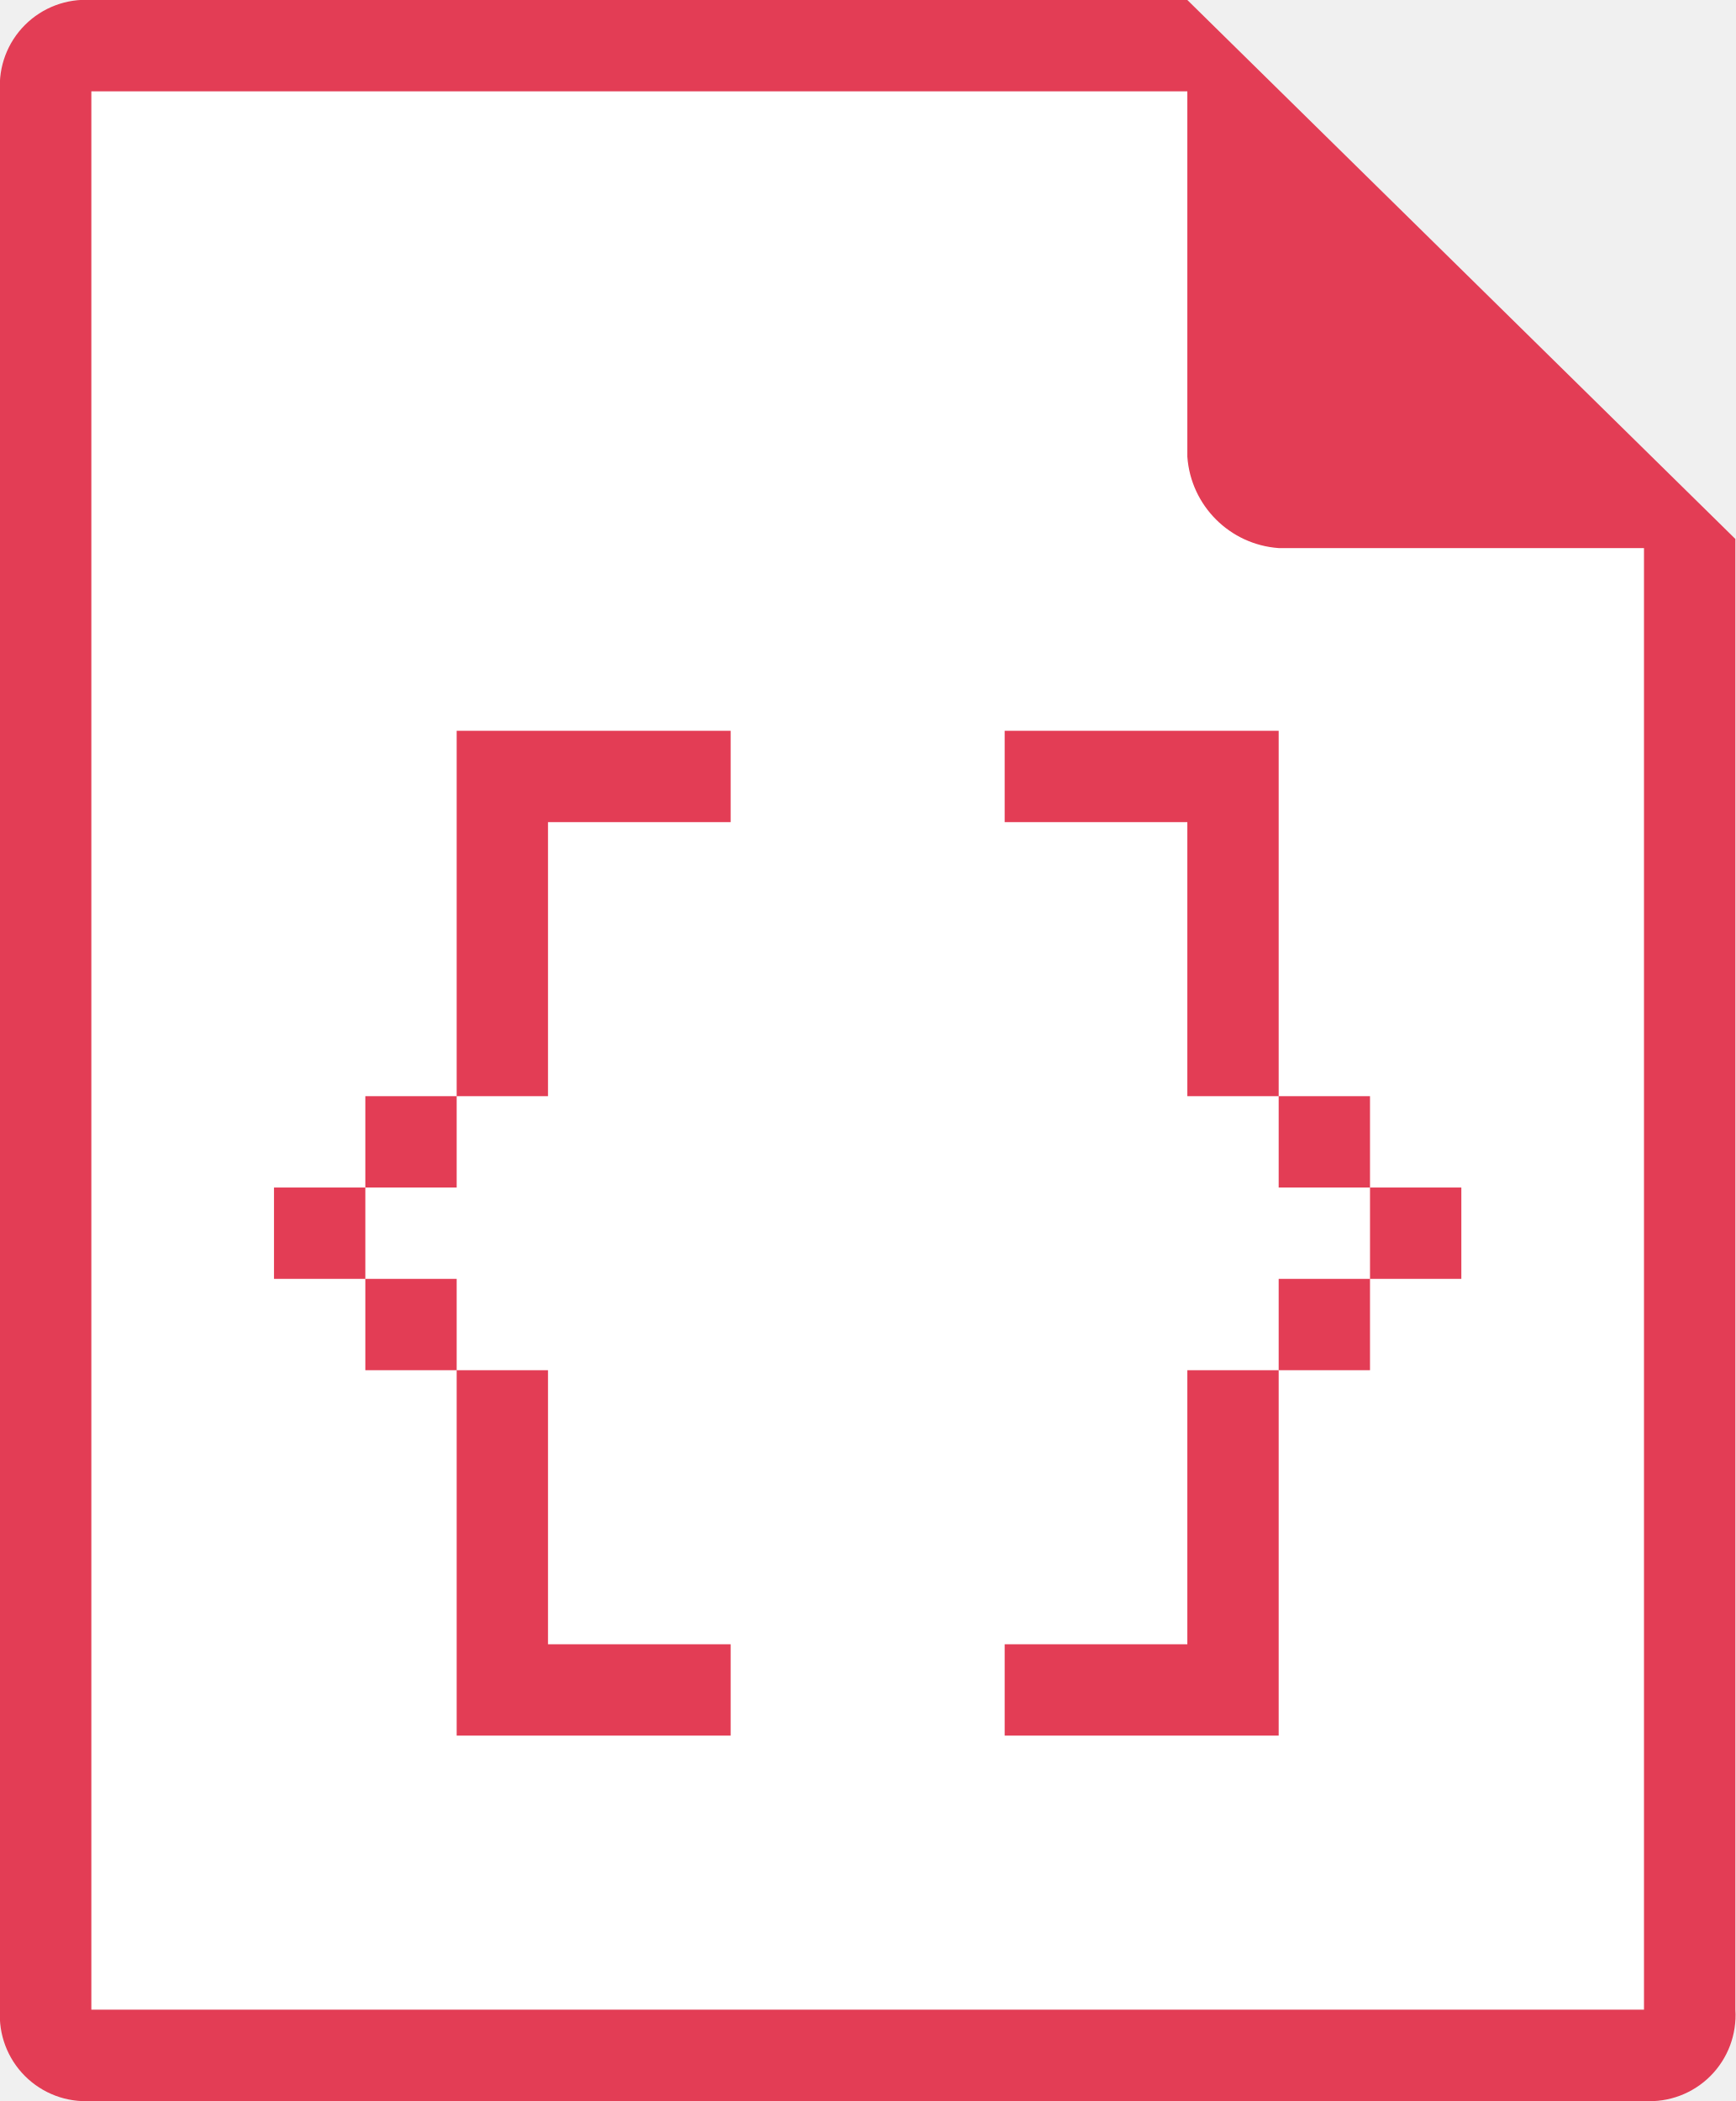
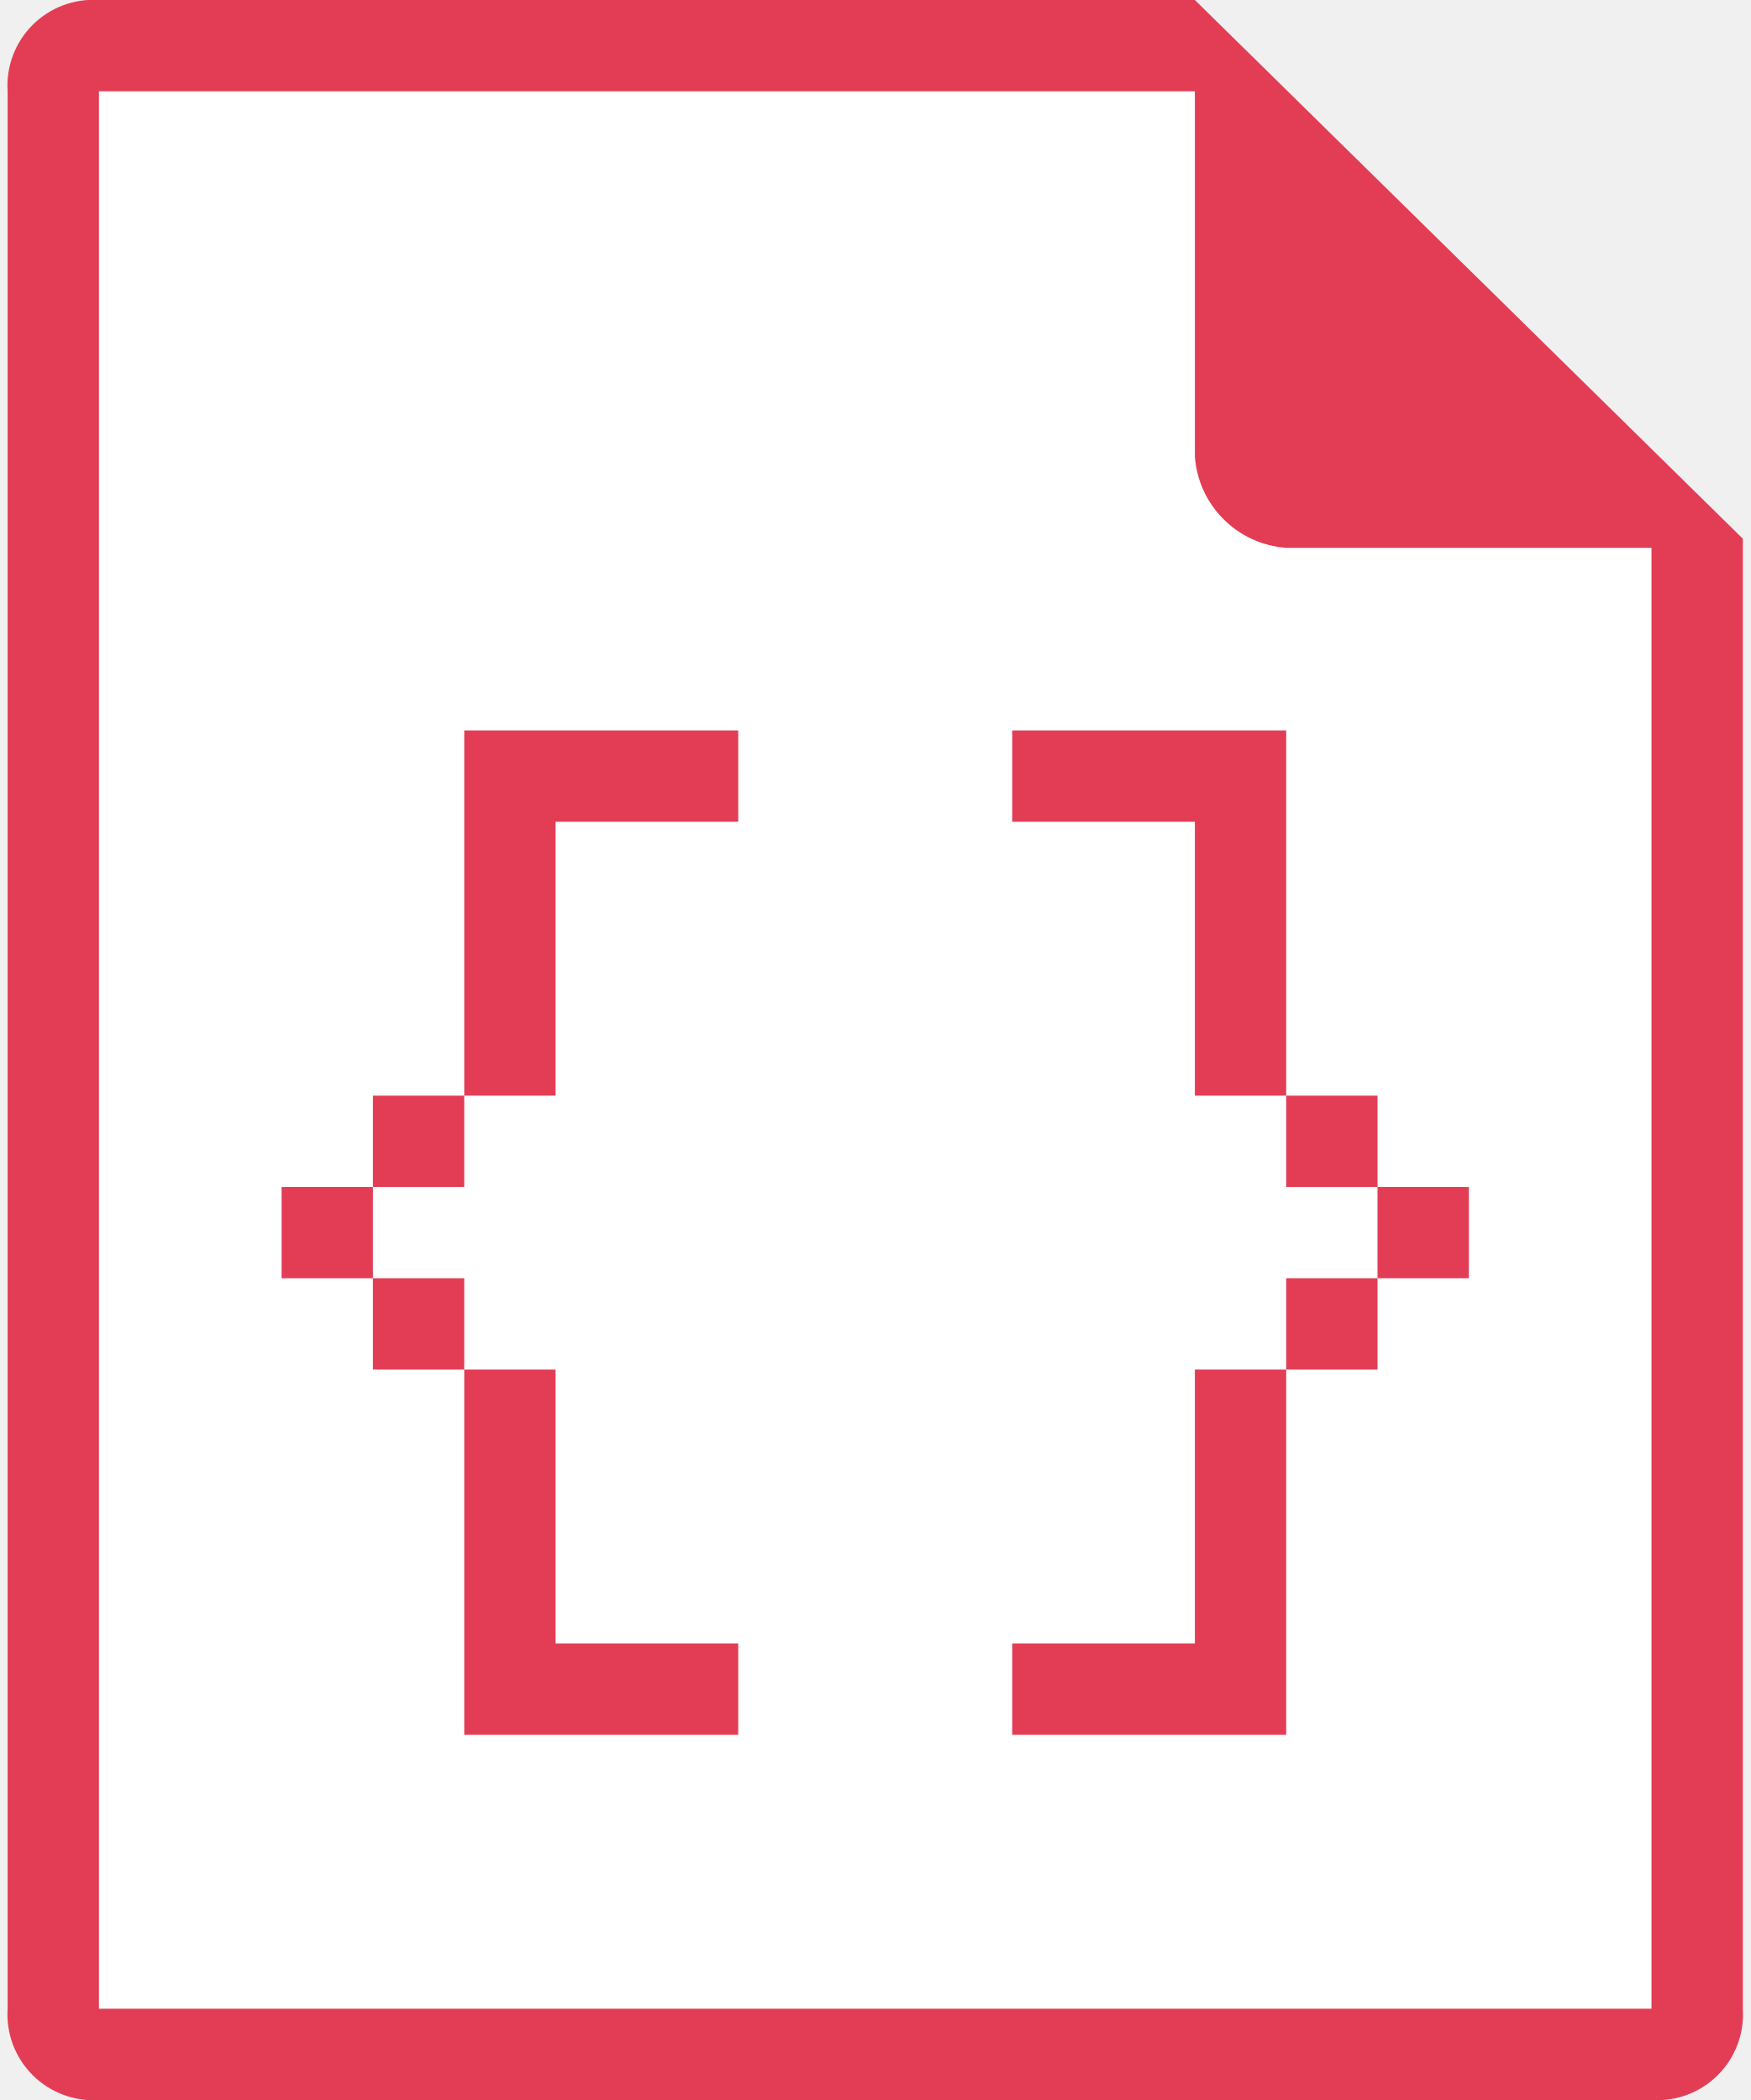
- <svg xmlns="http://www.w3.org/2000/svg" viewBox="0 0 19 23">
+ <svg xmlns="http://www.w3.org/2000/svg" height="120px" width="100px" viewBox="0 0 19 23">
  <defs>
    <style>.a{fill:#fff;}.b,.c{fill:#e33d55;}.c{fill-rule:evenodd;}</style>
  </defs>
  <path d="M18 22H1V1h12l5 5v16" class="a" />
  <path d="M13 0H1a.94.94 0 0 0-1 1v21a.94.94 0 0 0 1 1h17a.94.94 0 0 0 1-1V5.9zm5 22H1V1h12v4a1.08 1.08 0 0 0 1 1h4z" class="b" />
  <path d="M11 8h3v1h-3zm0 10h3v1h-3zm3-4h1v1h-1zm0-2h1v1h-1zm1 1h1v1h-1zm-2-4h1v3h-1zm0 6h1v3h-1zm-5 4H5v-1h3zM8 9H5V8h3zm-3 4H4v-1h1zm0 2H4v-1h1zm-1-1H3v-1h1zm2 4H5v-3h1zm0-6H5V9h1z" class="c" />
</svg>
